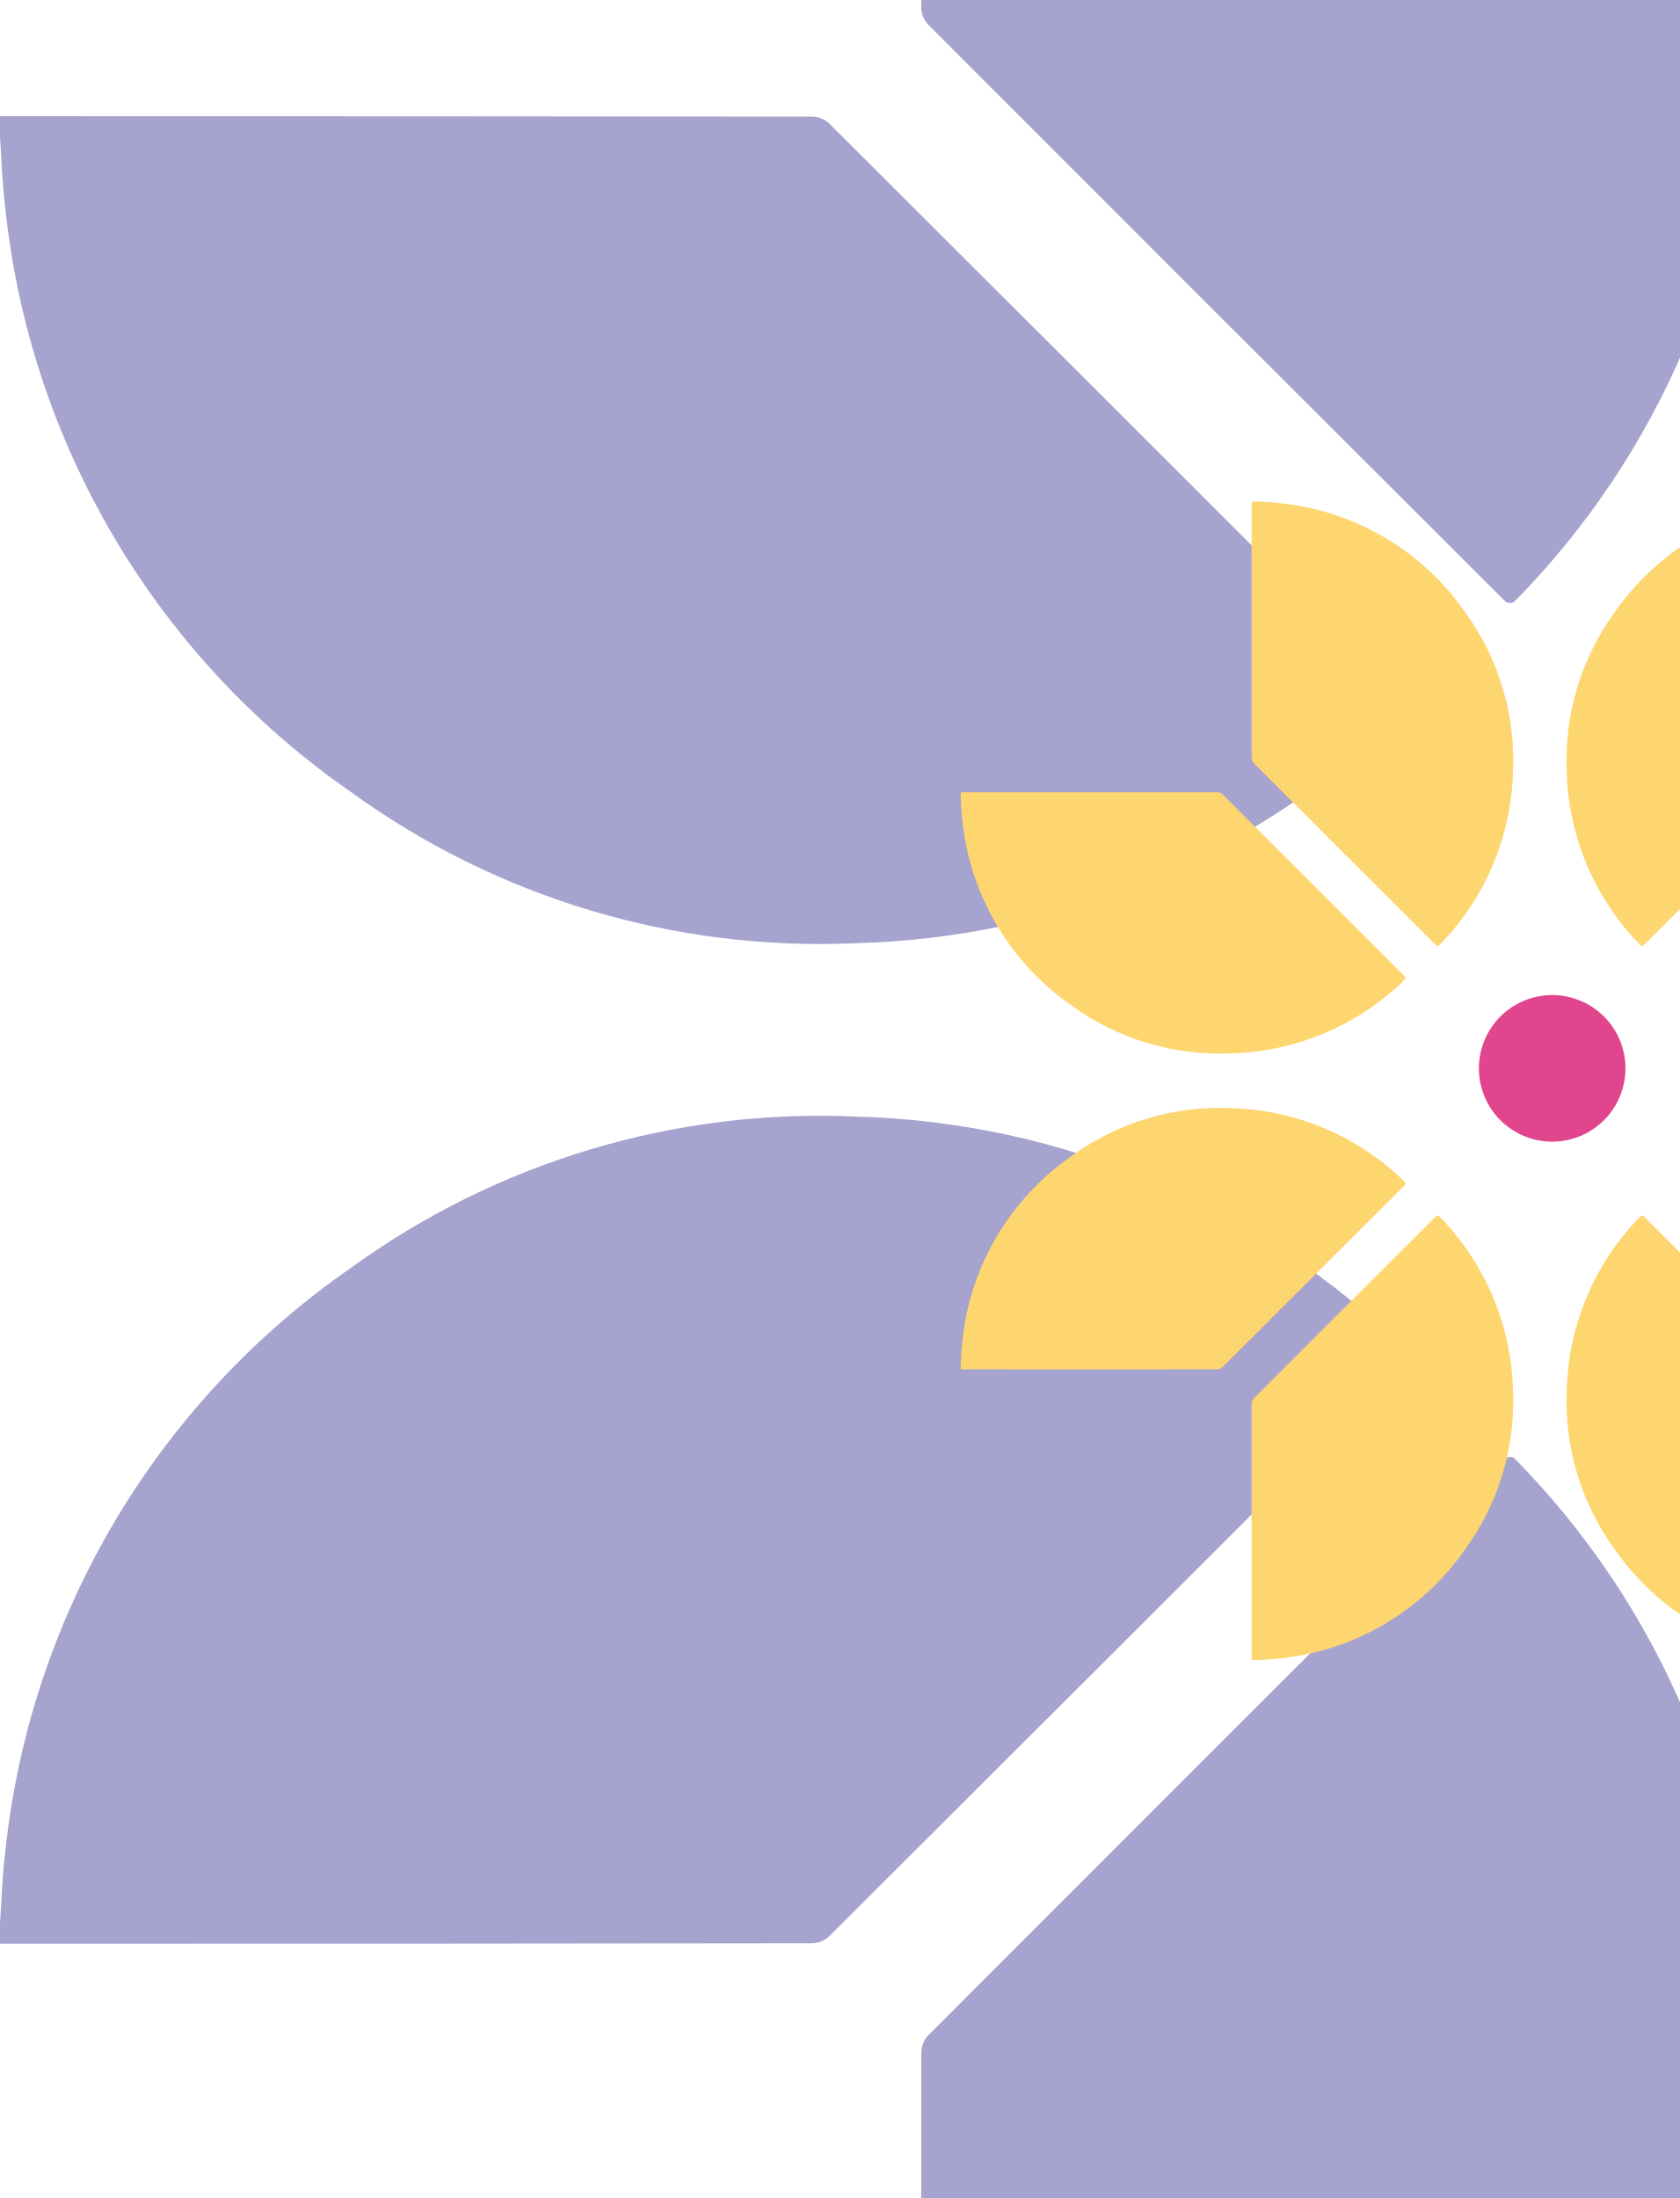
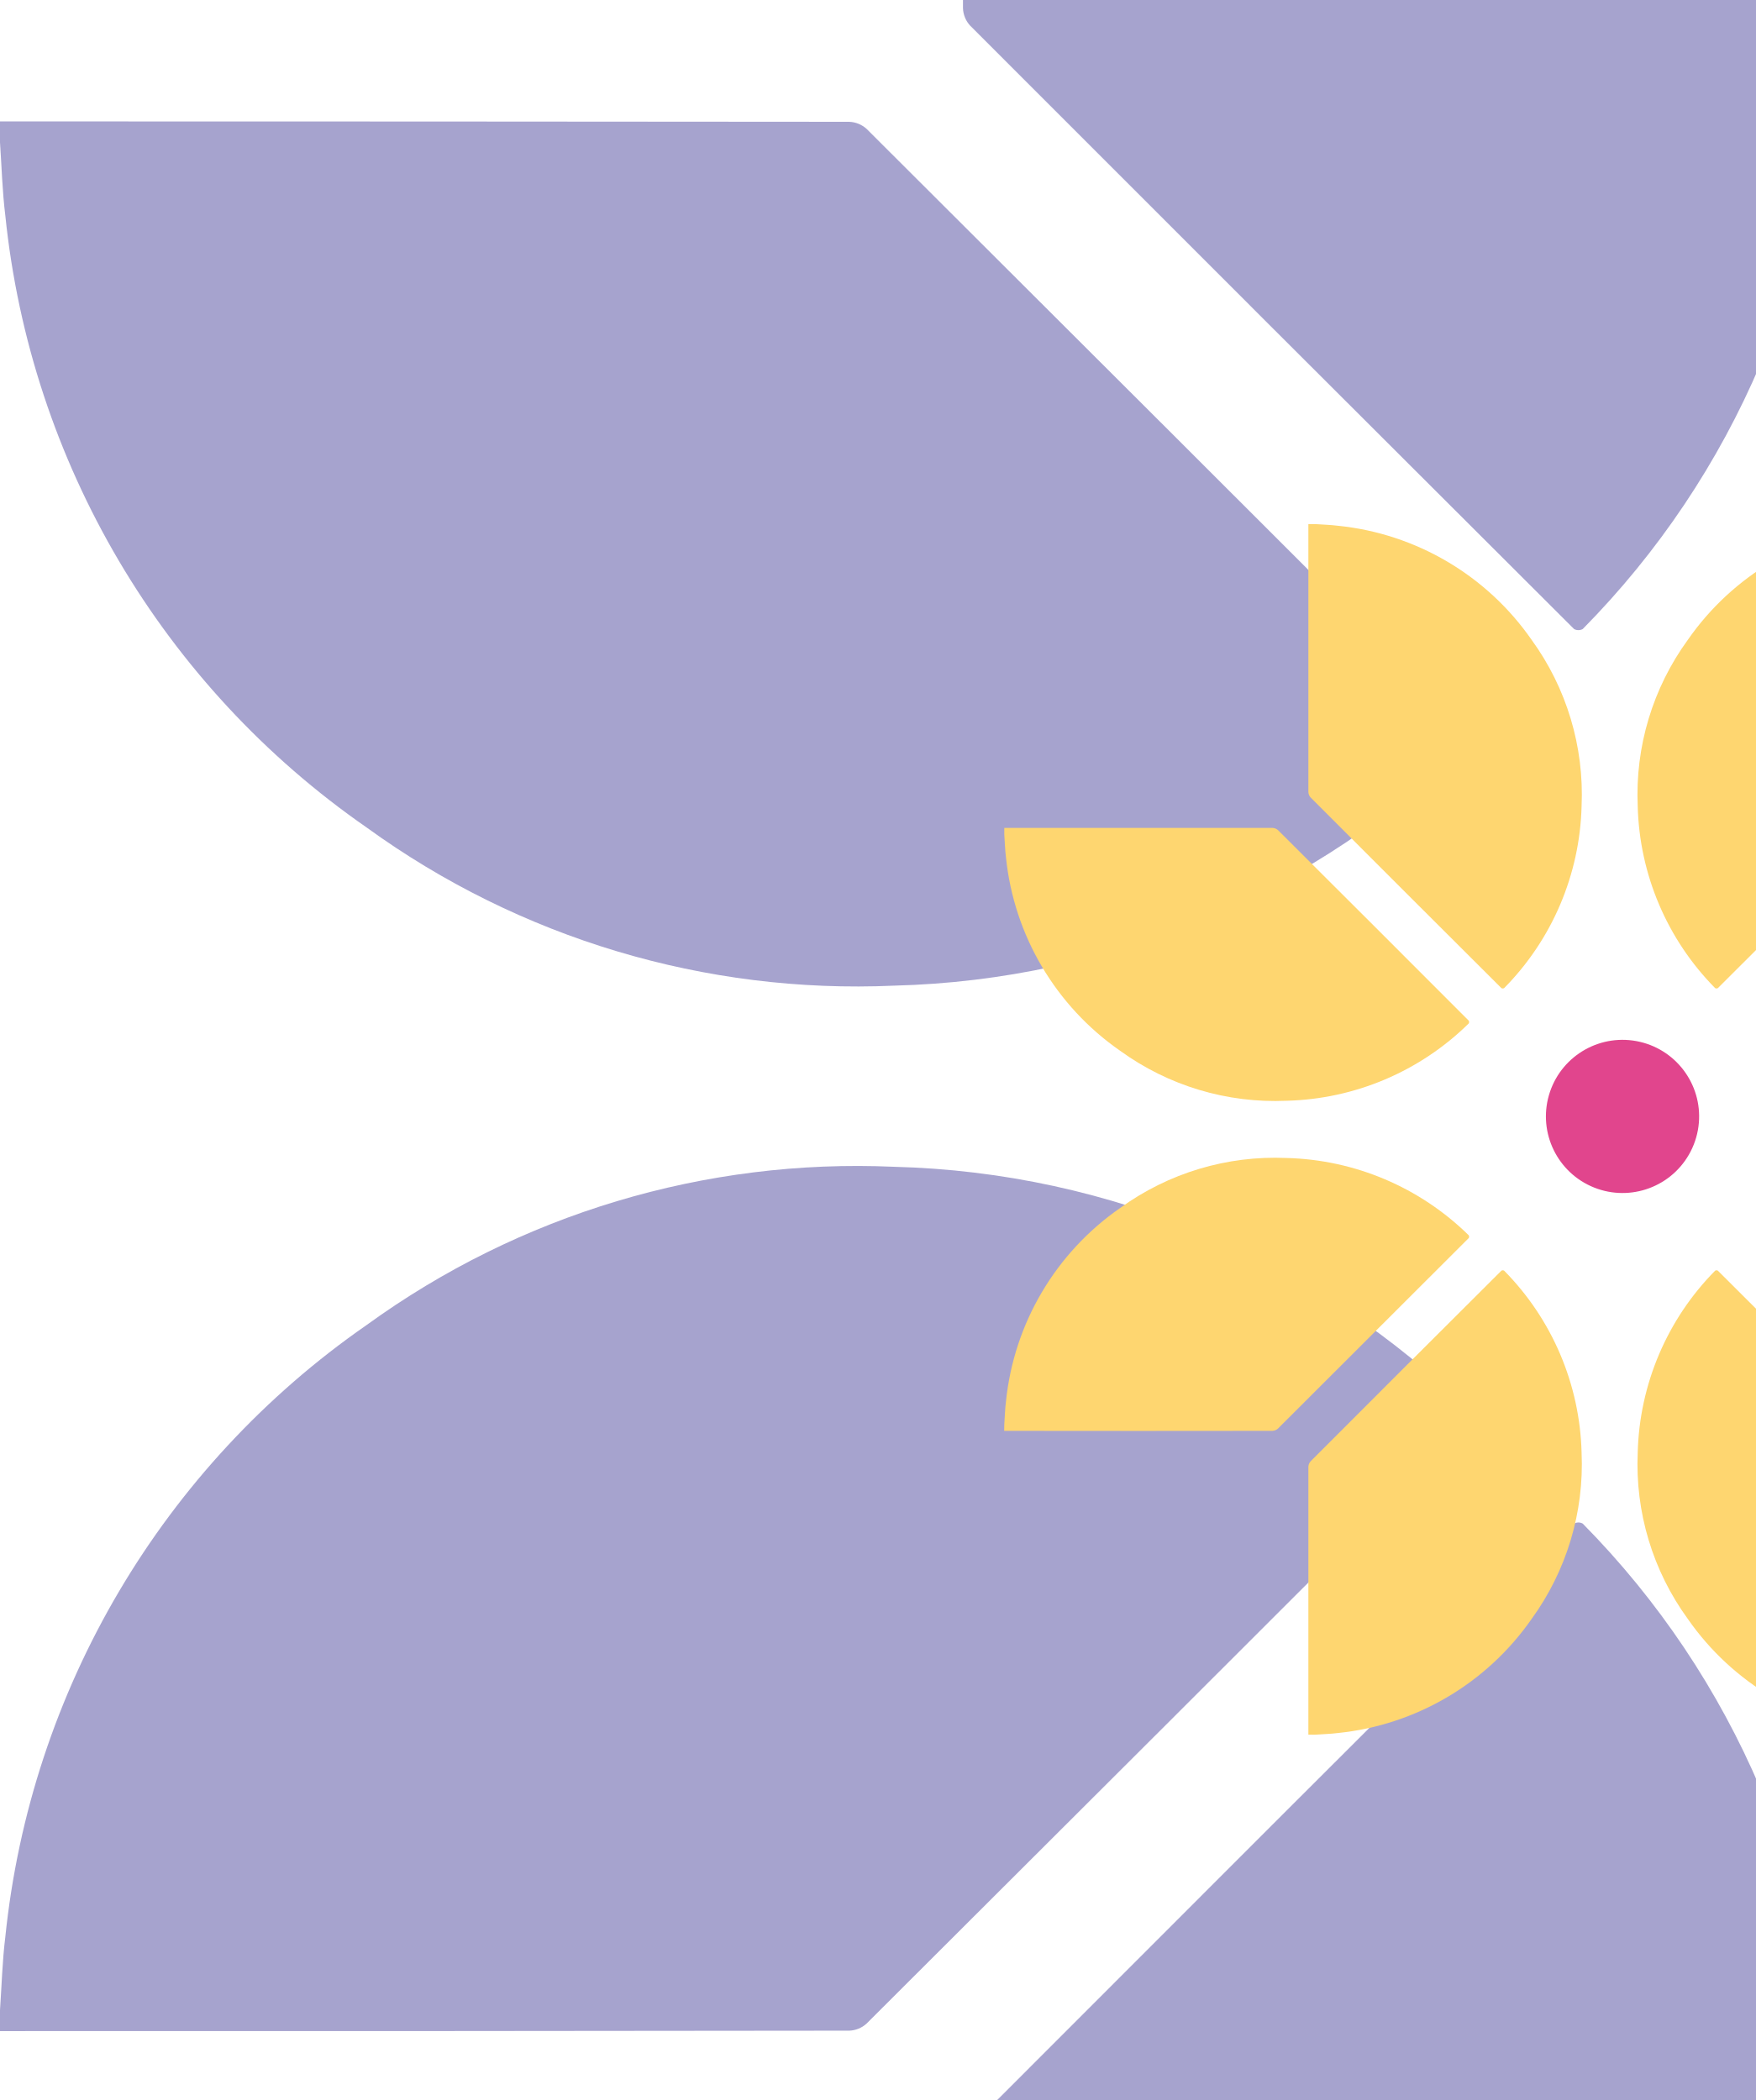
- <svg xmlns="http://www.w3.org/2000/svg" id="Layer_1" data-name="Layer 1" viewBox="0 0 535 700">
+ <svg xmlns="http://www.w3.org/2000/svg" id="Layer_1" data-name="Layer 1" viewBox="0 0 535 640">
  <defs>
    <style>.cls-1{fill:#5326ec;}.cls-3{fill:#211985;opacity:0.4;isolation:isolate;}.cls-4{fill:#e1458d;}.cls-5{fill:#fed670;}</style>
    <mask id="mask" x="-760" y="-256" width="1440" height="1168">
      <g id="mask0_1088_47189">
        <rect class="cls-1" x="-760" width="1440" height="700" />
      </g>
    </mask>
  </defs>
  <g>
    <path class="cls-3" d="M299.68-256c7.42.51,14.88.7,22.25,1.6a259.74,259.74,0,0,1,105.44,34.6,259.33,259.33,0,0,1,81.32,75.43A253.72,253.72,0,0,1,556.94,16.11a259.26,259.26,0,0,1-74.7,175.6,2.71,2.71,0,0,1-1.31.33,2.78,2.78,0,0,1-1.32-.33Q387.5,99.82,295.58,7.8a8.3,8.3,0,0,1-2.17-5.3q-.15-129.25-.09-258.49Z" />
    <path class="cls-3" d="M0,43.38C.51,50.8.7,58.25,1.61,65.61A259.24,259.24,0,0,0,111.73,252.2a254.34,254.34,0,0,0,160.64,48.19,259.75,259.75,0,0,0,175.77-74.62,2.86,2.86,0,0,0,.33-1.31,2.9,2.9,0,0,0-.33-1.32q-92-92-184.09-183.86a8.36,8.36,0,0,0-5.3-2.16Q129.36,37,0,37Z" />
    <path class="cls-3" d="M299.68,912c7.42-.52,14.88-.7,22.25-1.6a259.69,259.69,0,0,0,186.76-110,253.73,253.73,0,0,0,48.25-160.49,259.23,259.23,0,0,0-74.7-175.58,2.72,2.72,0,0,0-1.31-.34,2.79,2.79,0,0,0-1.32.34q-92.11,91.86-184,183.91a8.3,8.3,0,0,0-2.17,5.29q-.15,129.24-.09,258.49Z" />
    <path class="cls-3" d="M0,612.61c.51-7.41.7-14.87,1.61-22.22A259.24,259.24,0,0,1,111.73,403.8a254.36,254.36,0,0,1,160.64-48.21,259.83,259.83,0,0,1,175.77,74.63,2.77,2.77,0,0,1,0,2.62q-92,92-184.09,183.86a8.22,8.22,0,0,1-5.3,2.17Q129.36,619.05,0,619Z" />
  </g>
  <path class="cls-4" d="M514.58,351.92a23.34,23.34,0,1,1,2.93-8.62A23.38,23.38,0,0,1,514.58,351.92Z" />
  <path class="cls-5" d="M400.66,159.72c2.35.16,4.7.22,7,.51a81.94,81.94,0,0,1,59,34.75,80.25,80.25,0,0,1,15.24,50.7,81.92,81.92,0,0,1-23.6,55.46.84.84,0,0,1-.83,0q-29.1-29-58.13-58.09a2.61,2.61,0,0,1-.69-1.67q0-40.83,0-81.65Z" />
  <path class="cls-5" d="M306,254.29c.16,2.34.22,4.7.51,7a81.95,81.95,0,0,0,34.78,58.94A80.33,80.33,0,0,0,392,335.47a82,82,0,0,0,55.52-23.57.86.86,0,0,0,.1-.41.87.87,0,0,0-.1-.42Q418.51,282,389.41,253a2.68,2.68,0,0,0-1.68-.68q-40.86,0-81.73,0Z" />
  <path class="cls-5" d="M580.28,528.67c-2.34-.17-4.7-.22-7-.51a82,82,0,0,1-59-34.75A80.12,80.12,0,0,1,499,442.71a81.86,81.86,0,0,1,23.59-55.46.84.84,0,0,1,.83,0q29.1,29,58.14,58.09a2.6,2.6,0,0,1,.68,1.67q.06,40.83,0,81.65Z" />
  <path class="cls-5" d="M580.28,159.72c-2.34.16-4.7.22-7,.51a81.94,81.94,0,0,0-59,34.75A80.12,80.12,0,0,0,499,245.68a81.86,81.86,0,0,0,23.59,55.46.84.84,0,0,0,.83,0q29.1-29,58.14-58.09a2.6,2.6,0,0,0,.68-1.67q.06-40.83,0-81.65Z" />
  <path class="cls-5" d="M400.66,528.67c2.35-.17,4.7-.22,7-.51a82.07,82.07,0,0,0,59-34.75,80.25,80.25,0,0,0,15.24-50.7,81.92,81.92,0,0,0-23.6-55.46.84.84,0,0,0-.83,0q-29.1,29-58.13,58.09a2.66,2.66,0,0,0-.69,1.67q0,40.83,0,81.65Z" />
  <path class="cls-5" d="M306,434.1c.16-2.34.22-4.7.51-7a81.86,81.86,0,0,1,34.78-58.94A80.34,80.34,0,0,1,392,352.91a82.12,82.12,0,0,1,55.52,23.57.87.87,0,0,1,.1.42.83.83,0,0,1-.1.41q-29.06,29.07-58.15,58.08a2.62,2.62,0,0,1-1.68.68q-40.86.06-81.73,0Z" />
</svg>
